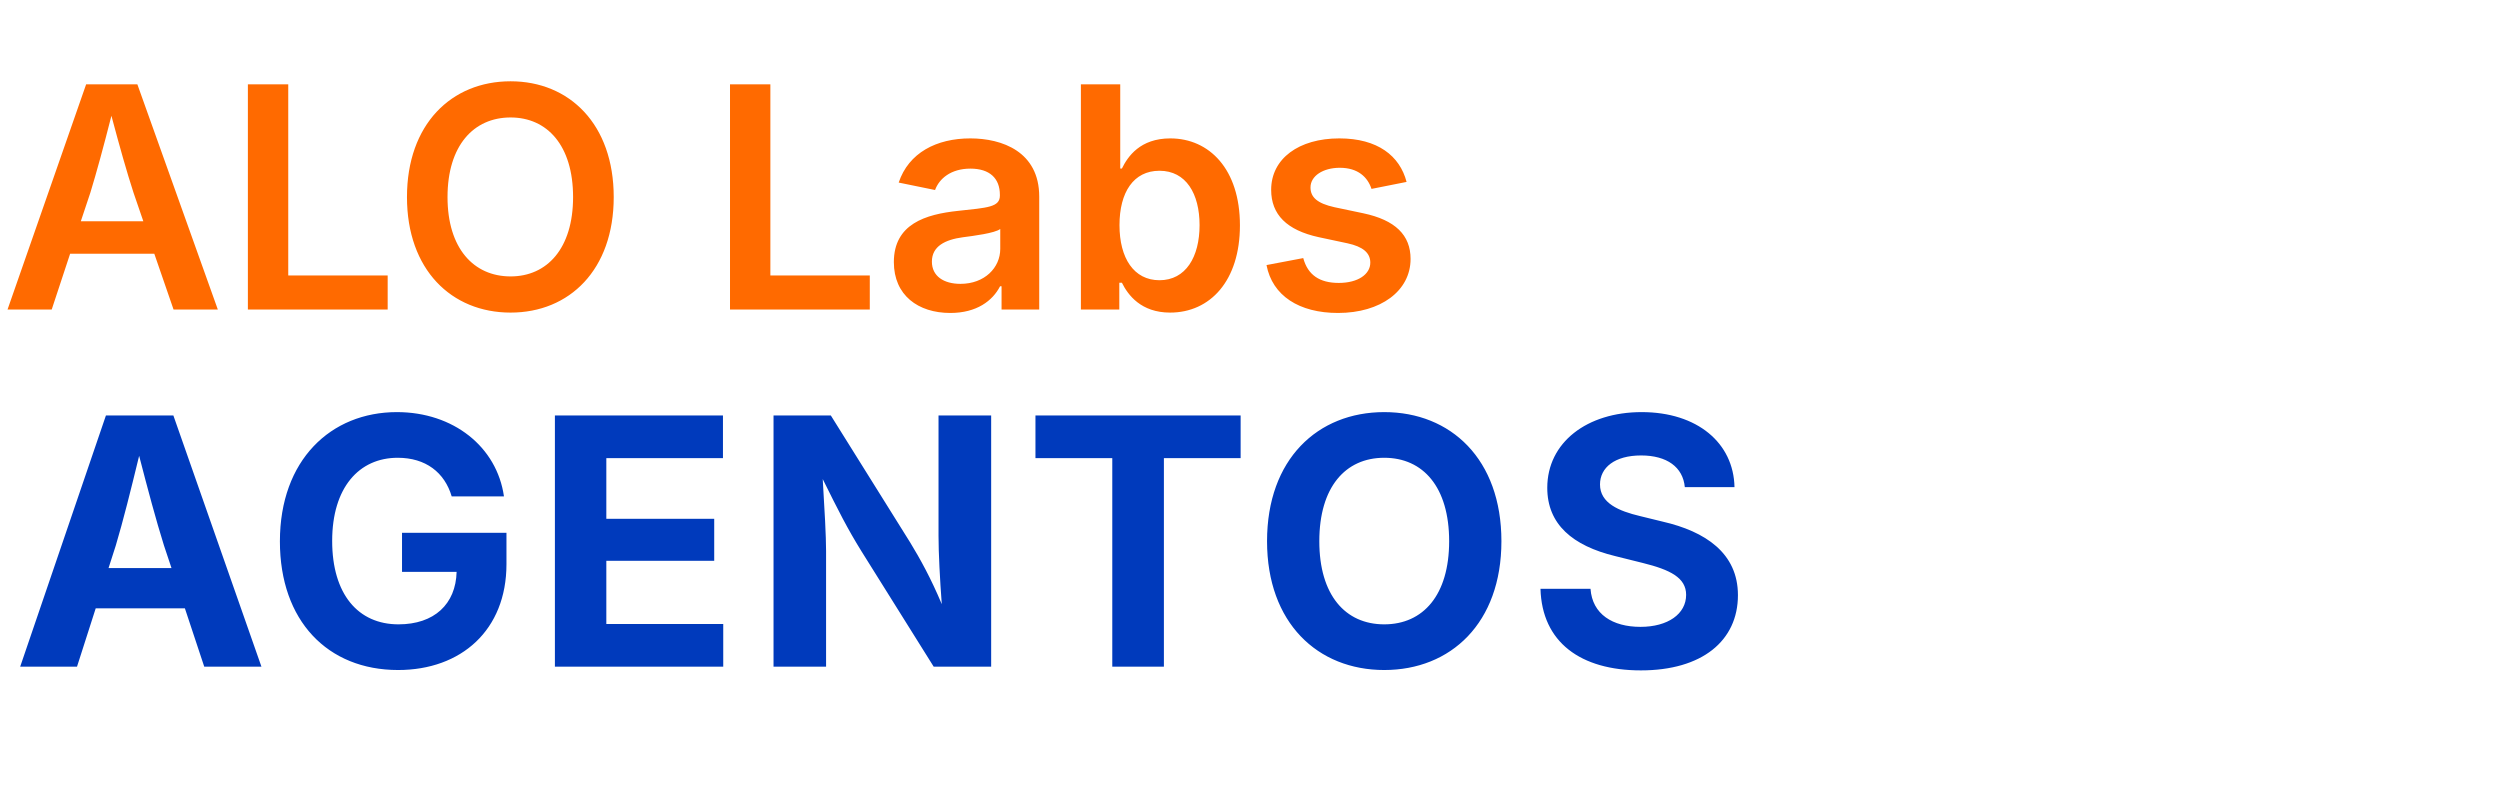
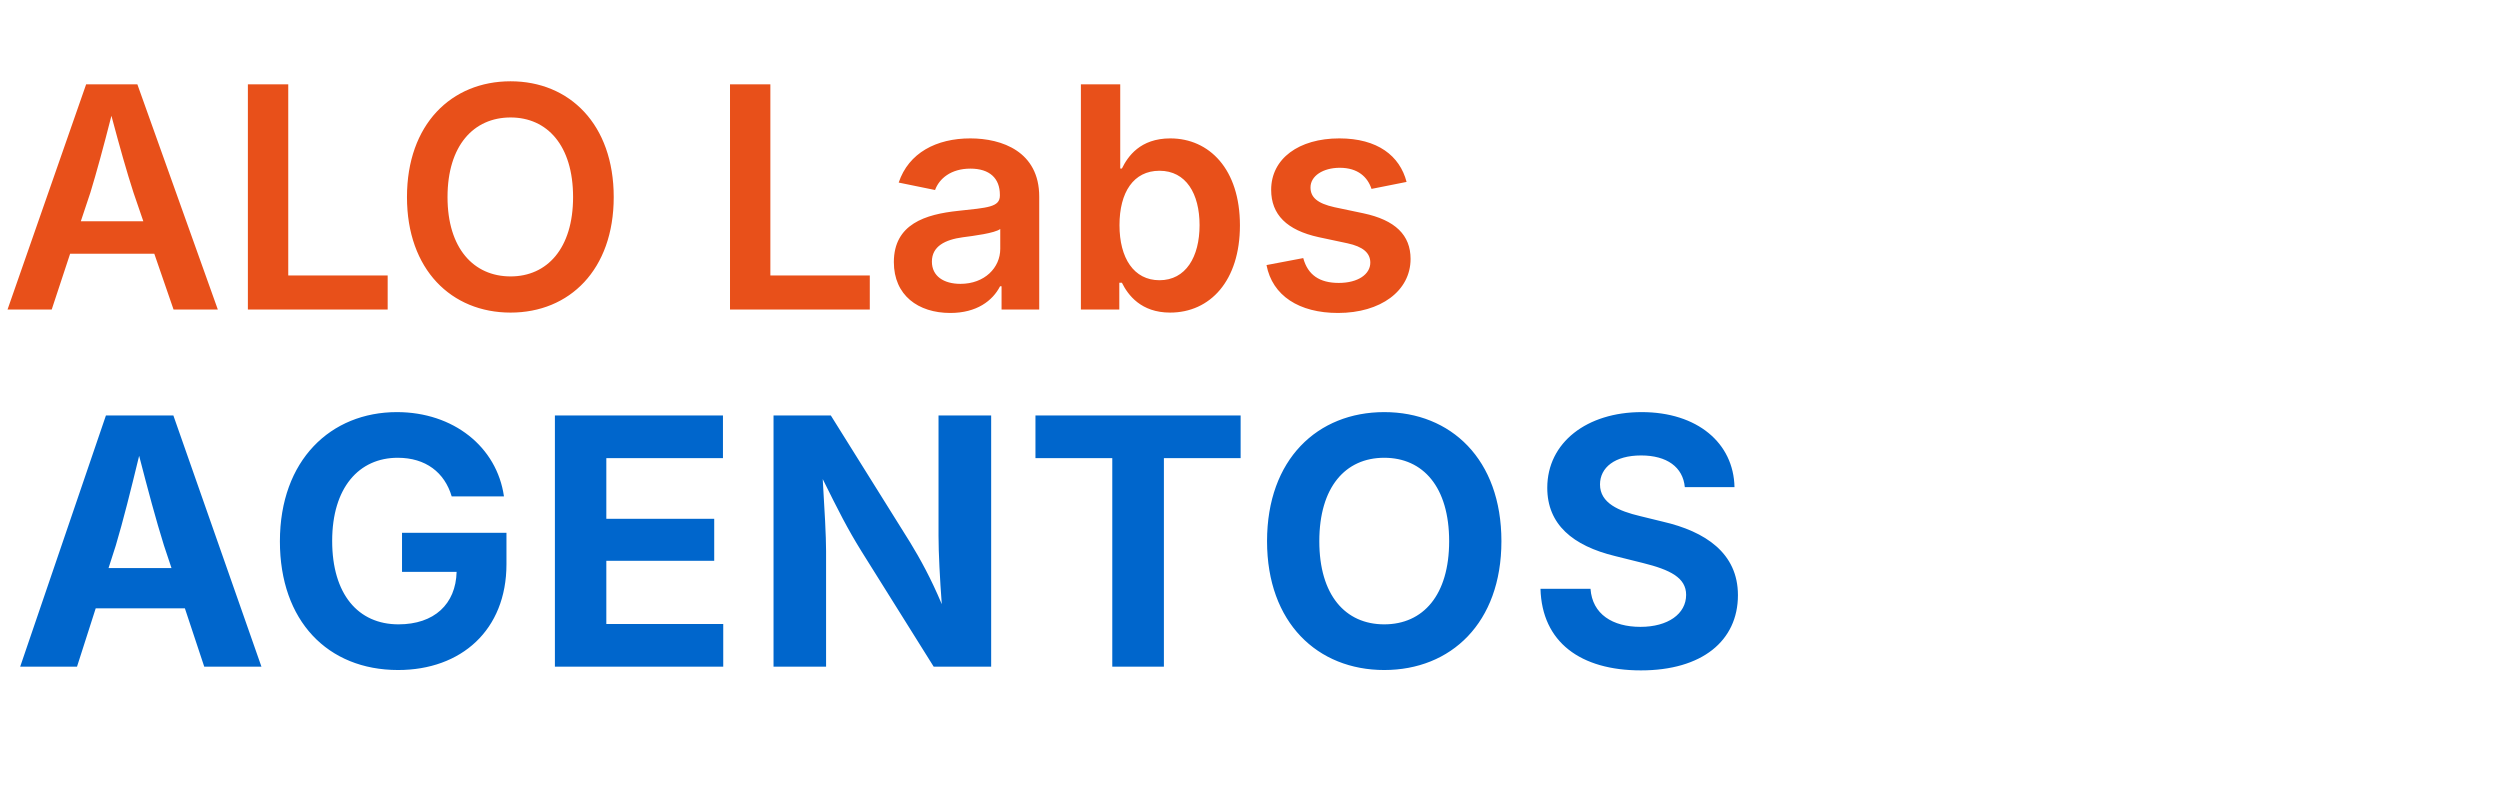
<svg xmlns="http://www.w3.org/2000/svg" viewBox="0 0 420 132" role="img" aria-label="ALO Labs AGENTOS wordmark">
-   <text x="0" y="52" font-family="'Poppins','Inter','Segoe UI',system-ui,sans-serif" font-size="52" font-weight="600" fill="#FF6A00">ALO Labs</text>
-   <text x="2" y="112" font-family="'Poppins','Inter','Segoe UI',system-ui,sans-serif" font-size="58" font-weight="700" letter-spacing="1.5" fill="#003ABC">AGENTOS</text>
+   <text x="0" y="52" font-family="'Poppins','Inter','Segoe UI',system-ui,sans-serif" font-size="52" font-weight="600" fill="#E8501A">ALO Labs</text>
+   <text x="2" y="112" font-family="'Poppins','Inter','Segoe UI',system-ui,sans-serif" font-size="58" font-weight="700" letter-spacing="1.5" fill="#0066CC">AGENTOS</text>
</svg>
